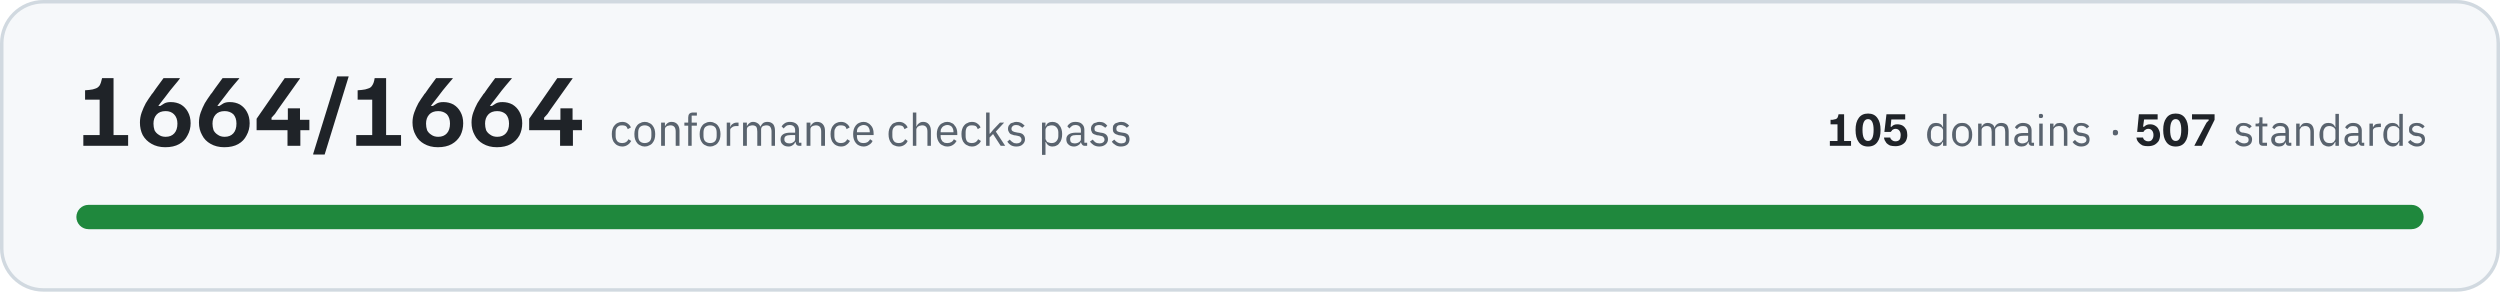
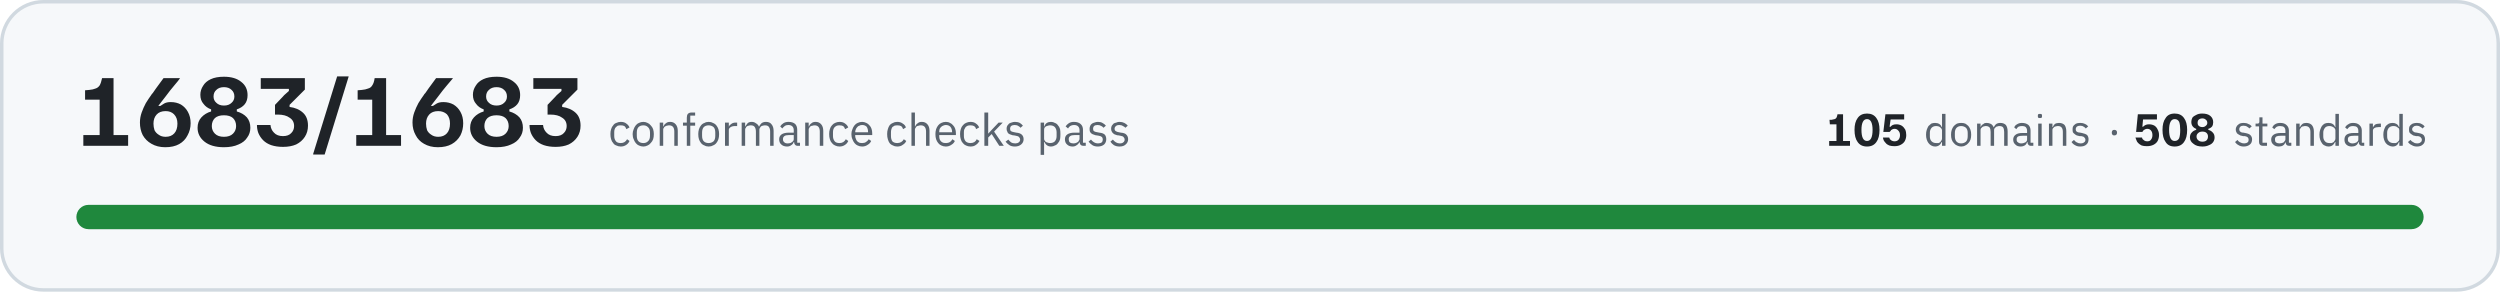
- <svg xmlns="http://www.w3.org/2000/svg" width="720" height="84" viewBox="0 0 7200 840" role="img" aria-label="All 1664 conformance checks pass, across 105 domains and 507 standards">
+ <svg xmlns="http://www.w3.org/2000/svg" width="720" height="84" viewBox="0 0 7200 840" role="img" aria-label="All 1683 conformance checks pass, across 105 domains and 508 standards">
  <rect x="5" y="5" width="7190" height="830" rx="120" fill="#f6f8fa" stroke="#d1d9e0" stroke-width="10" />
-   <path fill="#1f2328" d="M240 420L240 389L287 389L287 287L245 287L245 260L257 259Q268 258 275 255Q282 253 287 246Q291 239 294 225L327 225L327 389L369 389L369 420L240 420ZM476 424Q453 424 436 414Q420 405 411 389Q403 373 403 353Q403 338 408 324Q413 310 420 297Q428 284 436 273Q436 272 440 268Q444 262 449 255Q454 248 460 240Q466 232 471 225L518 225L518 226Q514 232 502 246Q490 260 476 279Q467 290 462 297Q457 304 456 305L462 305Q466 302 473 298Q480 294 492 294Q508 294 521 301Q534 309 541 322Q549 336 549 355Q549 374 540 390Q532 406 516 415Q500 424 476 424ZM477 394Q493 394 502 384Q511 374 511 356Q511 339 501 329Q492 320 477 320Q460 320 451 330Q442 340 442 356Q442 366 445 375Q449 383 457 388Q465 394 477 394ZM646 424Q623 424 606 414Q590 405 582 389Q573 373 573 353Q573 338 578 324Q583 310 590 297Q598 284 606 273Q606 272 610 268Q614 262 619 255Q624 248 630 240Q636 232 641 225L689 225L689 226Q684 232 672 246Q660 260 646 279Q637 290 632 297Q627 304 626 305L632 305Q636 302 643 298Q650 294 662 294Q678 294 691 301Q704 309 711 322Q719 336 719 355Q719 374 710 390Q702 406 686 415Q670 424 646 424ZM647 394Q663 394 672 384Q681 374 681 356Q681 339 672 329Q662 320 647 320Q630 320 621 330Q612 340 612 356Q612 366 615 375Q619 383 627 388Q635 394 647 394ZM739 375L739 342L820 225L864 225L864 226L800 316Q796 322 792 328Q788 333 782 339L782 345L891 345L891 375L739 375ZM828 420L828 360L829 360L829 312L864 312L864 360L865 360L865 420L828 420ZM902 445L902 443L971 220L1004 220L1004 221L935 445L902 445ZM1026 420L1026 389L1072 389L1072 287L1030 287L1030 260L1042 259Q1053 258 1060 255Q1068 253 1072 246Q1077 239 1079 225L1112 225L1112 389L1155 389L1155 420L1026 420ZM1261 424Q1238 424 1221 414Q1205 405 1197 389Q1188 373 1188 353Q1188 338 1193 324Q1198 310 1205 297Q1213 284 1221 273Q1221 272 1225 268Q1229 262 1234 255Q1239 248 1245 240Q1251 232 1256 225L1304 225L1304 226Q1299 232 1287 246Q1275 260 1261 279Q1252 290 1247 297Q1242 304 1241 305L1247 305Q1251 302 1258 298Q1265 294 1277 294Q1293 294 1306 301Q1319 309 1326 322Q1334 336 1334 355Q1334 374 1326 390Q1317 406 1301 415Q1285 424 1261 424ZM1262 394Q1278 394 1287 384Q1296 374 1296 356Q1296 339 1287 329Q1277 320 1262 320Q1245 320 1236 330Q1227 340 1227 356Q1227 366 1230 375Q1234 383 1242 388Q1250 394 1262 394ZM1431 424Q1408 424 1391 414Q1375 405 1367 389Q1358 373 1358 353Q1358 338 1363 324Q1368 310 1375 297Q1383 284 1391 273Q1391 272 1395 268Q1399 262 1404 255Q1409 248 1415 240Q1421 232 1426 225L1474 225L1474 226Q1469 232 1457 246Q1445 260 1431 279Q1422 290 1417 297Q1412 304 1411 305L1417 305Q1421 302 1428 298Q1435 294 1447 294Q1463 294 1476 301Q1489 309 1496 322Q1504 336 1504 355Q1504 374 1496 390Q1487 406 1471 415Q1455 424 1431 424ZM1432 394Q1448 394 1457 384Q1466 374 1466 356Q1466 339 1457 329Q1447 320 1432 320Q1415 320 1406 330Q1397 340 1397 356Q1397 366 1400 375Q1404 383 1412 388Q1420 394 1432 394ZM1524 375L1524 342L1605 225L1649 225L1649 226L1585 316Q1581 322 1577 328Q1573 333 1567 339L1567 345L1676 345L1676 375L1524 375ZM1613 420L1613 360L1614 360L1614 312L1649 312L1649 360L1650 360L1650 420L1613 420Z" />
-   <path fill="#59636e" d="M1792 422Q1785 422 1779 419Q1774 417 1770 412Q1766 408 1764 401Q1762 395 1762 386Q1762 378 1764 372Q1766 365 1770 361Q1774 356 1779 354Q1785 351 1792 351Q1802 351 1808 356Q1814 360 1817 367L1808 372Q1806 366 1802 363Q1798 361 1792 361Q1787 361 1784 362Q1780 364 1778 366Q1775 369 1774 373Q1773 376 1773 381L1773 392Q1773 401 1778 407Q1783 412 1792 412Q1805 412 1810 401L1818 406Q1814 413 1808 417Q1801 422 1792 422ZM1857 422Q1850 422 1845 419Q1839 417 1835 412Q1831 407 1829 401Q1827 395 1827 386Q1827 379 1829 372Q1831 366 1835 361Q1839 356 1845 354Q1850 351 1857 351Q1864 351 1869 354Q1875 356 1879 361Q1883 366 1885 372Q1887 379 1887 386Q1887 395 1885 401Q1883 407 1879 412Q1875 417 1869 419Q1864 422 1857 422ZM1857 412Q1865 412 1871 407Q1876 402 1876 391L1876 382Q1876 371 1871 366Q1865 361 1857 361Q1848 361 1843 366Q1838 371 1838 382L1838 391Q1838 402 1843 407Q1848 412 1857 412ZM1904 420L1904 353L1915 353L1915 364L1915 364Q1918 358 1922 355Q1927 351 1934 351Q1945 351 1951 358Q1957 365 1957 377L1957 420L1946 420L1946 379Q1946 361 1931 361Q1928 361 1925 362Q1922 362 1920 364Q1917 365 1916 368Q1915 370 1915 373L1915 420L1904 420ZM1982 362L1971 362L1971 353L1982 353L1982 339Q1982 332 1985 328Q1989 324 1996 324L2007 324L2007 333L1992 333L1992 353L2007 353L2007 362L1992 362L1992 420L1982 420L1982 362ZM2045 422Q2038 422 2033 419Q2027 417 2023 412Q2019 407 2017 401Q2015 395 2015 386Q2015 379 2017 372Q2019 366 2023 361Q2027 356 2033 354Q2038 351 2045 351Q2052 351 2057 354Q2063 356 2067 361Q2071 366 2073 372Q2075 379 2075 386Q2075 395 2073 401Q2071 407 2067 412Q2063 417 2057 419Q2052 422 2045 422ZM2045 412Q2054 412 2059 407Q2064 402 2064 391L2064 382Q2064 371 2059 366Q2054 361 2045 361Q2037 361 2031 366Q2026 371 2026 382L2026 391Q2026 402 2031 407Q2037 412 2045 412ZM2093 420L2093 353L2103 353L2103 365L2104 365Q2105 360 2110 357Q2115 353 2123 353L2127 353L2127 363L2121 363Q2112 363 2108 367Q2103 370 2103 374L2103 420L2093 420ZM2140 420L2140 353L2151 353L2151 364L2151 364Q2152 361 2154 359Q2155 357 2158 355Q2160 353 2163 352Q2165 351 2169 351Q2176 351 2182 355Q2187 358 2190 365L2190 365Q2192 360 2197 355Q2202 351 2210 351Q2221 351 2227 358Q2232 365 2232 377L2232 420L2222 420L2222 379Q2222 370 2218 365Q2215 361 2207 361Q2204 361 2201 362Q2199 362 2196 364Q2194 365 2193 368Q2192 370 2192 373L2192 420L2181 420L2181 379Q2181 370 2178 365Q2174 361 2167 361Q2164 361 2161 362Q2158 362 2156 364Q2153 365 2152 368Q2151 370 2151 373L2151 420L2140 420ZM2303 420Q2297 420 2294 417Q2292 414 2291 409L2290 409Q2288 415 2283 418Q2278 422 2271 422Q2260 422 2254 416Q2248 411 2248 401Q2248 392 2255 387Q2262 382 2277 382L2290 382L2290 375Q2290 368 2286 364Q2282 360 2274 360Q2268 360 2264 363Q2260 366 2257 370L2251 364Q2254 359 2260 355Q2266 351 2275 351Q2287 351 2294 357Q2301 363 2301 374L2301 411L2308 411L2308 420L2303 420ZM2273 413Q2277 413 2280 412Q2283 411 2285 409Q2288 408 2289 405Q2290 403 2290 400L2290 389L2277 389Q2268 389 2263 392Q2259 395 2259 400L2259 402Q2259 407 2263 410Q2267 413 2273 413ZM2323 420L2323 353L2334 353L2334 364L2334 364Q2337 358 2341 355Q2346 351 2353 351Q2364 351 2370 358Q2376 365 2376 377L2376 420L2365 420L2365 379Q2365 361 2350 361Q2347 361 2344 362Q2341 362 2339 364Q2336 365 2335 368Q2334 370 2334 373L2334 420L2323 420ZM2422 422Q2415 422 2409 419Q2404 417 2400 412Q2396 408 2394 401Q2392 395 2392 386Q2392 378 2394 372Q2396 365 2400 361Q2404 356 2409 354Q2415 351 2422 351Q2432 351 2438 356Q2444 360 2447 367L2438 372Q2437 366 2432 363Q2428 361 2422 361Q2417 361 2414 362Q2410 364 2408 366Q2406 369 2404 373Q2403 376 2403 381L2403 392Q2403 401 2408 407Q2413 412 2422 412Q2435 412 2440 401L2448 406Q2444 413 2438 417Q2432 422 2422 422ZM2487 422Q2480 422 2474 419Q2469 417 2465 412Q2461 407 2459 401Q2457 395 2457 386Q2457 379 2459 372Q2461 366 2465 361Q2469 356 2474 354Q2480 351 2487 351Q2494 351 2499 354Q2504 356 2508 361Q2512 365 2514 371Q2516 377 2516 384L2516 389L2468 389L2468 392Q2468 396 2469 400Q2470 404 2473 407Q2475 409 2479 411Q2483 412 2488 412Q2494 412 2499 409Q2503 406 2506 401L2513 406Q2510 413 2503 417Q2496 422 2487 422ZM2487 360Q2483 360 2479 362Q2476 363 2473 366Q2470 369 2469 372Q2468 376 2468 380L2468 381L2505 381L2505 380Q2505 371 2500 365Q2495 360 2487 360ZM2589 422Q2582 422 2576 419Q2570 417 2567 412Q2563 408 2561 401Q2559 395 2559 386Q2559 378 2561 372Q2563 365 2567 361Q2570 356 2576 354Q2582 351 2589 351Q2599 351 2605 356Q2611 360 2614 367L2605 372Q2603 366 2599 363Q2595 361 2589 361Q2584 361 2580 362Q2577 364 2575 366Q2572 369 2571 373Q2570 376 2570 381L2570 392Q2570 401 2575 407Q2579 412 2589 412Q2601 412 2607 401L2614 406Q2611 413 2605 417Q2598 422 2589 422ZM2629 324L2639 324L2639 364L2640 364Q2642 358 2647 355Q2651 351 2659 351Q2669 351 2675 358Q2681 365 2681 377L2681 420L2671 420L2671 379Q2671 361 2656 361Q2653 361 2650 362Q2647 362 2645 364Q2642 365 2641 368Q2639 370 2639 373L2639 420L2629 420L2629 324ZM2728 422Q2721 422 2716 419Q2710 417 2706 412Q2702 407 2700 401Q2698 395 2698 386Q2698 379 2700 372Q2702 366 2706 361Q2710 356 2716 354Q2721 351 2728 351Q2735 351 2740 354Q2746 356 2749 361Q2753 365 2755 371Q2757 377 2757 384L2757 389L2709 389L2709 392Q2709 396 2710 400Q2712 404 2714 407Q2717 409 2720 411Q2724 412 2729 412Q2735 412 2740 409Q2745 406 2747 401L2755 406Q2751 413 2745 417Q2738 422 2728 422ZM2728 360Q2724 360 2720 362Q2717 363 2714 366Q2712 369 2710 372Q2709 376 2709 380L2709 381L2746 381L2746 380Q2746 371 2741 365Q2736 360 2728 360ZM2799 422Q2792 422 2787 419Q2781 417 2777 412Q2773 408 2771 401Q2769 395 2769 386Q2769 378 2771 372Q2773 365 2777 361Q2781 356 2787 354Q2792 351 2799 351Q2809 351 2815 356Q2821 360 2824 367L2816 372Q2814 366 2810 363Q2806 361 2799 361Q2795 361 2791 362Q2788 364 2785 366Q2783 369 2782 373Q2781 376 2781 381L2781 392Q2781 401 2785 407Q2790 412 2799 412Q2812 412 2817 401L2825 406Q2822 413 2815 417Q2809 422 2799 422ZM2840 324L2850 324L2850 385L2851 385L2861 373L2880 353L2892 353L2868 379L2895 420L2882 420L2860 386L2850 396L2850 420L2840 420L2840 324ZM2927 422Q2918 422 2911 418Q2905 414 2901 408L2908 402Q2912 407 2917 410Q2921 413 2928 413Q2934 413 2938 410Q2942 407 2942 402Q2942 398 2939 395Q2937 392 2930 391L2925 390Q2920 390 2916 388Q2912 387 2909 385Q2907 383 2905 379Q2903 376 2903 371Q2903 366 2905 362Q2907 359 2910 356Q2913 354 2918 353Q2922 351 2927 351Q2935 351 2941 354Q2946 357 2951 362L2944 368Q2941 365 2937 363Q2933 360 2926 360Q2920 360 2917 363Q2913 366 2913 371Q2913 376 2917 378Q2920 380 2926 381L2931 382Q2943 383 2947 388Q2952 393 2952 401Q2952 410 2945 416Q2939 422 2927 422ZM3001 353L3011 353L3011 364L3012 364Q3014 357 3019 354Q3024 351 3031 351Q3038 351 3043 354Q3048 356 3051 361Q3055 365 3057 372Q3059 378 3059 386Q3059 395 3057 401Q3055 408 3051 412Q3048 417 3043 419Q3038 422 3031 422Q3018 422 3012 409L3011 409L3011 446L3001 446L3001 353ZM3029 412Q3037 412 3042 407Q3048 401 3048 392L3048 381Q3048 372 3042 366Q3037 361 3029 361Q3025 361 3022 362Q3019 363 3016 364Q3014 366 3013 368Q3011 371 3011 374L3011 399Q3011 402 3013 404Q3014 407 3016 409Q3019 410 3022 411Q3025 412 3029 412ZM3125 420Q3119 420 3117 417Q3114 414 3113 409L3113 409Q3111 415 3106 418Q3100 422 3093 422Q3083 422 3077 416Q3071 411 3071 401Q3071 392 3078 387Q3085 382 3100 382L3113 382L3113 375Q3113 368 3109 364Q3105 360 3097 360Q3091 360 3087 363Q3083 366 3080 370L3074 364Q3076 359 3082 355Q3088 351 3097 351Q3110 351 3116 357Q3123 363 3123 374L3123 411L3131 411L3131 420L3125 420ZM3095 413Q3099 413 3102 412Q3106 411 3108 409Q3110 408 3112 405Q3113 403 3113 400L3113 389L3099 389Q3090 389 3086 392Q3082 395 3082 400L3082 402Q3082 407 3085 410Q3089 413 3095 413ZM3166 422Q3157 422 3150 418Q3144 414 3139 408L3147 402Q3151 407 3155 410Q3160 413 3167 413Q3173 413 3177 410Q3181 407 3181 402Q3181 398 3178 395Q3176 392 3169 391L3164 390Q3159 390 3155 388Q3151 387 3148 385Q3145 383 3144 379Q3142 376 3142 371Q3142 366 3144 362Q3146 359 3149 356Q3152 354 3157 353Q3161 351 3166 351Q3174 351 3180 354Q3185 357 3189 362L3183 368Q3180 365 3176 363Q3172 360 3165 360Q3159 360 3155 363Q3152 366 3152 371Q3152 376 3155 378Q3159 380 3165 381L3170 382Q3181 383 3186 388Q3191 393 3191 401Q3191 410 3184 416Q3177 422 3166 422ZM3228 422Q3219 422 3213 418Q3206 414 3202 408L3209 402Q3213 407 3218 410Q3223 413 3229 413Q3236 413 3240 410Q3243 407 3243 402Q3243 398 3241 395Q3238 392 3232 391L3226 390Q3222 390 3218 388Q3214 387 3211 385Q3208 383 3206 379Q3205 376 3205 371Q3205 366 3206 362Q3208 359 3211 356Q3215 354 3219 353Q3223 351 3229 351Q3237 351 3242 354Q3248 357 3252 362L3245 368Q3243 365 3239 363Q3234 360 3228 360Q3221 360 3218 363Q3215 366 3215 371Q3215 376 3218 378Q3221 380 3227 381L3233 382Q3244 383 3249 388Q3253 393 3253 401Q3253 410 3247 416Q3240 422 3228 422Z" />
-   <path fill="#1f2328" d="M5270 420L5270 406L5292 406L5292 358L5272 358L5272 345L5278 345Q5283 344 5287 343Q5290 342 5292 339Q5294 335 5295 329L5311 329L5311 406L5331 406L5331 420L5270 420ZM5380 422Q5362 422 5353 409Q5344 397 5344 374Q5344 352 5353 340Q5362 327 5380 327Q5398 327 5407 340Q5416 352 5416 374Q5416 397 5407 409Q5398 422 5380 422ZM5380 406Q5388 406 5392 398Q5396 390 5396 374Q5396 359 5392 351Q5388 343 5380 343Q5372 343 5368 351Q5364 359 5364 374Q5364 390 5368 398Q5372 406 5380 406ZM5459 421Q5450 421 5443 419Q5437 416 5433 412Q5430 408 5428 404Q5426 399 5426 396L5444 396Q5444 398 5446 401Q5448 403 5451 405Q5454 407 5459 407Q5467 407 5471 402Q5474 397 5474 389Q5474 381 5470 376Q5466 371 5459 371Q5455 371 5452 373Q5449 374 5448 377Q5446 379 5445 380L5427 380L5433 329L5487 329L5487 344L5447 344L5445 365L5448 365Q5450 362 5454 360Q5458 358 5464 358Q5473 358 5480 362Q5486 366 5490 373Q5493 380 5493 389Q5493 398 5489 406Q5485 413 5477 417Q5469 421 5459 421Z" />
-   <path fill="#59636e" d="M5596 409L5595 409Q5589 422 5576 422Q5570 422 5565 419Q5560 417 5557 412Q5554 408 5552 402Q5550 396 5550 388Q5550 380 5552 374Q5554 368 5557 363Q5560 359 5565 356Q5570 354 5576 354Q5583 354 5588 357Q5593 360 5595 366L5596 366L5596 328L5606 328L5606 420L5596 420L5596 409ZM5579 412Q5582 412 5585 412Q5588 411 5591 409Q5593 407 5594 405Q5596 402 5596 399L5596 375Q5596 373 5594 370Q5593 368 5591 367Q5588 365 5585 364Q5582 363 5579 363Q5570 363 5566 368Q5561 374 5561 382L5561 393Q5561 402 5566 407Q5570 412 5579 412ZM5651 422Q5645 422 5639 419Q5634 417 5630 412Q5626 408 5624 402Q5622 396 5622 388Q5622 380 5624 374Q5626 368 5630 363Q5634 359 5639 356Q5645 354 5651 354Q5658 354 5663 356Q5668 359 5672 363Q5676 368 5678 374Q5680 380 5680 388Q5680 396 5678 402Q5676 408 5672 412Q5668 417 5663 419Q5658 422 5651 422ZM5651 413Q5659 413 5664 408Q5670 403 5670 392L5670 383Q5670 373 5664 368Q5659 363 5651 363Q5643 363 5638 368Q5633 373 5633 383L5633 392Q5633 403 5638 408Q5643 413 5651 413ZM5697 420L5697 356L5707 356L5707 366L5707 366Q5708 363 5710 361Q5711 359 5713 358Q5715 356 5718 355Q5721 354 5725 354Q5731 354 5736 357Q5742 360 5744 367L5745 367Q5746 362 5751 358Q5756 354 5764 354Q5774 354 5780 360Q5785 367 5785 379L5785 420L5775 420L5775 380Q5775 372 5772 367Q5769 363 5761 363Q5758 363 5755 364Q5753 364 5751 366Q5749 368 5747 370Q5746 372 5746 375L5746 420L5736 420L5736 380Q5736 372 5733 367Q5729 363 5722 363Q5719 363 5716 364Q5714 364 5712 366Q5709 368 5708 370Q5707 372 5707 375L5707 420L5697 420ZM5853 420Q5847 420 5845 417Q5842 414 5842 409L5841 409Q5839 416 5834 419Q5829 422 5822 422Q5812 422 5806 416Q5801 411 5801 402Q5801 393 5807 388Q5814 383 5828 383L5841 383L5841 377Q5841 370 5837 366Q5834 363 5826 363Q5820 363 5816 365Q5812 368 5809 372L5803 367Q5806 361 5812 358Q5818 354 5826 354Q5838 354 5845 360Q5851 366 5851 376L5851 411L5858 411L5858 420L5853 420ZM5824 413Q5828 413 5831 412Q5834 411 5836 410Q5839 408 5840 406Q5841 404 5841 401L5841 391L5828 391Q5819 391 5815 393Q5811 396 5811 400L5811 403Q5811 408 5815 410Q5818 413 5824 413ZM5878 340Q5874 340 5873 339Q5872 337 5872 335L5872 333Q5872 331 5873 329Q5874 328 5878 328Q5881 328 5882 329Q5884 331 5884 333L5884 335Q5884 337 5882 339Q5881 340 5878 340ZM5873 356L5883 356L5883 420L5873 420L5873 356ZM5904 420L5904 356L5914 356L5914 366L5914 366Q5917 361 5921 357Q5925 354 5933 354Q5943 354 5948 360Q5954 367 5954 379L5954 420L5944 420L5944 380Q5944 363 5930 363Q5927 363 5924 364Q5921 364 5919 366Q5917 368 5915 370Q5914 372 5914 375L5914 420L5904 420ZM5994 422Q5985 422 5979 418Q5973 415 5969 409L5976 403Q5980 408 5984 410Q5989 413 5995 413Q6001 413 6005 410Q6009 408 6009 402Q6009 399 6006 396Q6004 393 5997 392L5992 392Q5988 391 5984 390Q5980 388 5977 386Q5975 384 5973 381Q5971 378 5971 373Q5971 368 5973 365Q5975 361 5978 359Q5981 356 5985 355Q5990 354 5994 354Q6002 354 6008 357Q6013 359 6017 364L6010 370Q6008 367 6004 365Q6000 362 5994 362Q5987 362 5984 365Q5981 368 5981 372Q5981 377 5984 379Q5987 382 5993 382L5998 383Q6009 385 6014 389Q6018 394 6018 401Q6018 411 6012 416Q6005 422 5994 422Z" />
-   <path fill="#59636e" d="M6092 390Q6088 390 6086 388Q6085 386 6085 383L6085 381Q6085 378 6086 376Q6088 374 6092 374Q6096 374 6098 376Q6100 378 6100 381L6100 383Q6100 386 6098 388Q6096 390 6092 390Z" />
-   <path fill="#1f2328" d="M6186 421Q6177 421 6171 419Q6165 416 6161 412Q6157 408 6155 404Q6153 399 6153 396L6172 396Q6172 398 6174 401Q6175 403 6179 405Q6182 407 6187 407Q6195 407 6198 402Q6202 397 6202 389Q6202 381 6198 376Q6194 371 6187 371Q6182 371 6180 373Q6177 374 6175 377Q6174 379 6173 380L6155 380L6160 329L6214 329L6214 344L6175 344L6172 365L6175 365Q6178 362 6182 360Q6186 358 6192 358Q6201 358 6207 362Q6214 366 6217 373Q6221 380 6221 389Q6221 398 6217 406Q6212 413 6205 417Q6197 421 6186 421ZM6266 422Q6248 422 6239 409Q6230 397 6230 374Q6230 352 6239 340Q6248 327 6266 327Q6284 327 6293 340Q6302 352 6302 374Q6302 397 6293 409Q6284 422 6266 422ZM6266 406Q6274 406 6278 398Q6282 390 6282 374Q6282 359 6278 351Q6274 343 6266 343Q6258 343 6254 351Q6250 359 6250 374Q6250 390 6254 398Q6258 406 6266 406ZM6320 420L6320 419L6350 362Q6353 356 6355 353Q6358 350 6361 347L6361 344L6313 344L6313 329L6378 329L6378 345L6341 420L6320 420Z" />
+   <path fill="#1f2328" d="M240 420L240 389L287 389L287 287L245 287L245 260L257 259Q268 258 275 255Q282 253 287 246Q291 239 294 225L327 225L327 389L369 389L369 420L240 420ZM476 424Q453 424 436 414Q420 405 411 389Q403 373 403 353Q403 338 408 324Q413 310 420 297Q428 284 436 273Q436 272 440 268Q444 262 449 255Q454 248 460 240Q466 232 471 225L518 225L518 226Q514 232 502 246Q490 260 476 279Q467 290 462 297Q457 304 456 305L462 305Q466 302 473 298Q480 294 492 294Q508 294 521 301Q534 309 541 322Q549 336 549 355Q549 374 540 390Q532 406 516 415Q500 424 476 424ZM477 394Q493 394 502 384Q511 374 511 356Q511 339 501 329Q492 320 477 320Q460 320 451 330Q442 340 442 356Q442 366 445 375Q449 383 457 388Q465 394 477 394ZM645 424Q609 424 589 408Q569 392 569 368Q569 350 580 338Q591 326 608 321L608 315Q594 310 586 299Q577 289 577 273Q577 259 585 247Q592 235 607 228Q622 221 645 221Q677 221 695 236Q713 250 713 274Q713 290 705 300Q697 310 682 315L682 321Q700 326 711 338Q721 350 721 368Q721 384 712 396Q704 409 687 416Q670 424 645 424ZM645 394Q662 394 671 385Q680 376 680 363Q680 349 671 340Q662 332 645 332Q628 332 619 340Q610 349 610 363Q610 376 619 385Q628 394 645 394ZM645 304Q659 304 667 296Q675 289 675 278Q675 266 667 259Q659 251 645 251Q631 251 623 259Q615 266 615 278Q615 289 623 296Q631 304 645 304ZM815 423Q796 423 781 418Q767 413 758 404Q749 395 744 383Q740 372 740 360L779 360Q780 373 789 382Q798 392 815 392Q831 392 839 383Q847 375 847 363Q847 347 834 339Q822 330 800 330L792 330L792 302L814 279Q818 274 823 270Q827 266 832 262L832 256L751 256L751 225L878 225L878 258L834 302L834 308Q858 311 873 325Q887 338 887 362Q887 380 878 394Q869 408 853 416Q837 423 815 423ZM902 445L902 443L971 220L1004 220L1004 221L935 445L902 445ZM1026 420L1026 389L1072 389L1072 287L1030 287L1030 260L1042 259Q1053 258 1060 255Q1068 253 1072 246Q1077 239 1079 225L1112 225L1112 389L1155 389L1155 420L1026 420ZM1261 424Q1238 424 1221 414Q1205 405 1197 389Q1188 373 1188 353Q1188 338 1193 324Q1198 310 1205 297Q1213 284 1221 273Q1221 272 1225 268Q1229 262 1234 255Q1239 248 1245 240Q1251 232 1256 225L1304 225L1304 226Q1299 232 1287 246Q1275 260 1261 279Q1252 290 1247 297Q1242 304 1241 305L1247 305Q1251 302 1258 298Q1265 294 1277 294Q1293 294 1306 301Q1319 309 1326 322Q1334 336 1334 355Q1334 374 1326 390Q1317 406 1301 415Q1285 424 1261 424ZM1262 394Q1278 394 1287 384Q1296 374 1296 356Q1296 339 1287 329Q1277 320 1262 320Q1245 320 1236 330Q1227 340 1227 356Q1227 366 1230 375Q1234 383 1242 388Q1250 394 1262 394ZM1430 424Q1394 424 1374 408Q1354 392 1354 368Q1354 350 1365 338Q1376 326 1393 321L1393 315Q1379 310 1371 299Q1362 289 1362 273Q1362 259 1370 247Q1377 235 1392 228Q1407 221 1430 221Q1462 221 1480 236Q1498 250 1498 274Q1498 290 1490 300Q1482 310 1467 315L1467 321Q1485 326 1496 338Q1506 350 1506 368Q1506 384 1497 396Q1489 409 1472 416Q1455 424 1430 424ZM1430 394Q1447 394 1456 385Q1465 376 1465 363Q1465 349 1456 340Q1447 332 1430 332Q1413 332 1404 340Q1395 349 1395 363Q1395 376 1404 385Q1413 394 1430 394ZM1430 304Q1444 304 1452 296Q1460 289 1460 278Q1460 266 1452 259Q1444 251 1430 251Q1416 251 1408 259Q1400 266 1400 278Q1400 289 1408 296Q1416 304 1430 304ZM1600 423Q1581 423 1566 418Q1552 413 1543 404Q1534 395 1529 383Q1525 372 1525 360L1564 360Q1565 373 1574 382Q1583 392 1600 392Q1616 392 1624 383Q1632 375 1632 363Q1632 347 1619 339Q1607 330 1585 330L1577 330L1577 302L1599 279Q1603 274 1608 270Q1612 266 1617 262L1617 256L1536 256L1536 225L1663 225L1663 258L1619 302L1619 308Q1643 311 1658 325Q1672 338 1672 362Q1672 380 1663 394Q1654 408 1638 416Q1622 423 1600 423Z" />
+   <path fill="#59636e" d="M1788 422Q1781 422 1775 419Q1769 417 1766 412Q1762 408 1760 401Q1758 395 1758 386Q1758 378 1760 372Q1762 365 1766 361Q1769 356 1775 354Q1781 351 1788 351Q1798 351 1804 356Q1810 360 1813 367L1804 372Q1802 366 1798 363Q1794 361 1788 361Q1783 361 1779 362Q1776 364 1774 366Q1771 369 1770 373Q1769 376 1769 381L1769 392Q1769 401 1774 407Q1778 412 1788 412Q1800 412 1806 401L1813 406Q1810 413 1804 417Q1797 422 1788 422ZM1853 422Q1846 422 1840 419Q1835 417 1831 412Q1827 407 1825 401Q1822 395 1822 386Q1822 379 1825 372Q1827 366 1831 361Q1835 356 1840 354Q1846 351 1853 351Q1859 351 1865 354Q1870 356 1874 361Q1879 366 1881 372Q1883 379 1883 386Q1883 395 1881 401Q1879 407 1874 412Q1870 417 1865 419Q1859 422 1853 422ZM1853 412Q1861 412 1866 407Q1872 402 1872 391L1872 382Q1872 371 1866 366Q1861 361 1853 361Q1844 361 1839 366Q1834 371 1834 382L1834 391Q1834 402 1839 407Q1844 412 1853 412ZM1900 420L1900 353L1910 353L1910 364L1911 364Q1913 358 1918 355Q1922 351 1930 351Q1940 351 1946 358Q1952 365 1952 377L1952 420L1942 420L1942 379Q1942 361 1927 361Q1924 361 1921 362Q1918 362 1916 364Q1913 365 1912 368Q1910 370 1910 373L1910 420L1900 420ZM1978 362L1967 362L1967 353L1978 353L1978 339Q1978 332 1981 328Q1985 324 1992 324L2002 324L2002 333L1988 333L1988 353L2002 353L2002 362L1988 362L1988 420L1978 420L1978 362ZM2041 422Q2034 422 2029 419Q2023 417 2019 412Q2015 407 2013 401Q2011 395 2011 386Q2011 379 2013 372Q2015 366 2019 361Q2023 356 2029 354Q2034 351 2041 351Q2048 351 2053 354Q2059 356 2063 361Q2067 366 2069 372Q2071 379 2071 386Q2071 395 2069 401Q2067 407 2063 412Q2059 417 2053 419Q2048 422 2041 422ZM2041 412Q2049 412 2055 407Q2060 402 2060 391L2060 382Q2060 371 2055 366Q2049 361 2041 361Q2032 361 2027 366Q2022 371 2022 382L2022 391Q2022 402 2027 407Q2032 412 2041 412ZM2088 420L2088 353L2099 353L2099 365L2099 365Q2101 360 2106 357Q2111 353 2119 353L2123 353L2123 363L2117 363Q2108 363 2103 367Q2099 370 2099 374L2099 420L2088 420ZM2136 420L2136 353L2146 353L2146 364L2147 364Q2148 361 2150 359Q2151 357 2153 355Q2155 353 2158 352Q2161 351 2165 351Q2172 351 2177 355Q2183 358 2186 365L2186 365Q2188 360 2193 355Q2198 351 2206 351Q2217 351 2222 358Q2228 365 2228 377L2228 420L2218 420L2218 379Q2218 370 2214 365Q2211 361 2203 361Q2200 361 2197 362Q2194 362 2192 364Q2190 365 2189 368Q2187 370 2187 373L2187 420L2177 420L2177 379Q2177 370 2173 365Q2170 361 2162 361Q2159 361 2156 362Q2154 362 2151 364Q2149 365 2148 368Q2146 370 2146 373L2146 420L2136 420ZM2298 420Q2292 420 2290 417Q2287 414 2287 409L2286 409Q2284 415 2279 418Q2274 422 2267 422Q2256 422 2250 416Q2244 411 2244 401Q2244 392 2251 387Q2258 382 2273 382L2286 382L2286 375Q2286 368 2282 364Q2278 360 2270 360Q2264 360 2260 363Q2256 366 2253 370L2247 364Q2250 359 2256 355Q2262 351 2271 351Q2283 351 2290 357Q2296 363 2296 374L2296 411L2304 411L2304 420L2298 420ZM2268 413Q2272 413 2276 412Q2279 411 2281 409Q2283 408 2285 405Q2286 403 2286 400L2286 389L2272 389Q2263 389 2259 392Q2255 395 2255 400L2255 402Q2255 407 2259 410Q2262 413 2268 413ZM2319 420L2319 353L2329 353L2329 364L2330 364Q2332 358 2337 355Q2341 351 2349 351Q2359 351 2365 358Q2371 365 2371 377L2371 420L2361 420L2361 379Q2361 361 2346 361Q2343 361 2340 362Q2337 362 2334 364Q2332 365 2331 368Q2329 370 2329 373L2329 420L2319 420ZM2418 422Q2411 422 2405 419Q2400 417 2396 412Q2392 408 2390 401Q2388 395 2388 386Q2388 378 2390 372Q2392 365 2396 361Q2400 356 2405 354Q2411 351 2418 351Q2428 351 2434 356Q2440 360 2443 367L2434 372Q2432 366 2428 363Q2424 361 2418 361Q2413 361 2410 362Q2406 364 2404 366Q2401 369 2400 373Q2399 376 2399 381L2399 392Q2399 401 2404 407Q2408 412 2418 412Q2430 412 2436 401L2443 406Q2440 413 2434 417Q2427 422 2418 422ZM2483 422Q2476 422 2470 419Q2465 417 2461 412Q2457 407 2455 401Q2452 395 2452 386Q2452 379 2455 372Q2457 366 2461 361Q2465 356 2470 354Q2476 351 2483 351Q2489 351 2495 354Q2500 356 2504 361Q2508 365 2510 371Q2512 377 2512 384L2512 389L2463 389L2463 392Q2463 396 2465 400Q2466 404 2469 407Q2471 409 2475 411Q2479 412 2483 412Q2490 412 2494 409Q2499 406 2502 401L2509 406Q2506 413 2499 417Q2492 422 2483 422ZM2483 360Q2478 360 2475 362Q2471 363 2469 366Q2466 369 2465 372Q2463 376 2463 380L2463 381L2500 381L2500 380Q2500 371 2496 365Q2491 360 2483 360ZM2584 422Q2577 422 2572 419Q2566 417 2562 412Q2559 408 2557 401Q2555 395 2555 386Q2555 378 2557 372Q2559 365 2562 361Q2566 356 2572 354Q2577 351 2584 351Q2594 351 2600 356Q2607 360 2609 367L2601 372Q2599 366 2595 363Q2591 361 2584 361Q2580 361 2576 362Q2573 364 2570 366Q2568 369 2567 373Q2566 376 2566 381L2566 392Q2566 401 2570 407Q2575 412 2584 412Q2597 412 2603 401L2610 406Q2607 413 2600 417Q2594 422 2584 422ZM2625 324L2635 324L2635 364L2636 364Q2638 358 2643 355Q2647 351 2655 351Q2665 351 2671 358Q2677 365 2677 377L2677 420L2667 420L2667 379Q2667 361 2652 361Q2648 361 2646 362Q2643 362 2640 364Q2638 365 2637 368Q2635 370 2635 373L2635 420L2625 420L2625 324ZM2724 422Q2717 422 2711 419Q2706 417 2702 412Q2698 407 2696 401Q2694 395 2694 386Q2694 379 2696 372Q2698 366 2702 361Q2706 356 2711 354Q2717 351 2724 351Q2731 351 2736 354Q2741 356 2745 361Q2749 365 2751 371Q2753 377 2753 384L2753 389L2705 389L2705 392Q2705 396 2706 400Q2707 404 2710 407Q2712 409 2716 411Q2720 412 2725 412Q2731 412 2736 409Q2740 406 2743 401L2750 406Q2747 413 2740 417Q2733 422 2724 422ZM2724 360Q2720 360 2716 362Q2713 363 2710 366Q2707 369 2706 372Q2705 376 2705 380L2705 381L2742 381L2742 380Q2742 371 2737 365Q2732 360 2724 360ZM2795 422Q2788 422 2782 419Q2777 417 2773 412Q2769 408 2767 401Q2765 395 2765 386Q2765 378 2767 372Q2769 365 2773 361Q2777 356 2782 354Q2788 351 2795 351Q2805 351 2811 356Q2817 360 2820 367L2811 372Q2810 366 2805 363Q2801 361 2795 361Q2790 361 2787 362Q2783 364 2781 366Q2779 369 2777 373Q2776 376 2776 381L2776 392Q2776 401 2781 407Q2786 412 2795 412Q2808 412 2813 401L2821 406Q2817 413 2811 417Q2805 422 2795 422ZM2835 324L2846 324L2846 385L2846 385L2857 373L2876 353L2888 353L2863 379L2891 420L2878 420L2856 386L2846 396L2846 420L2835 420L2835 324ZM2923 422Q2913 422 2907 418Q2901 414 2896 408L2904 402Q2908 407 2912 410Q2917 413 2924 413Q2930 413 2934 410Q2938 407 2938 402Q2938 398 2935 395Q2933 392 2926 391L2921 390Q2916 390 2912 388Q2908 387 2905 385Q2902 383 2901 379Q2899 376 2899 371Q2899 366 2901 362Q2903 359 2906 356Q2909 354 2913 353Q2918 351 2923 351Q2931 351 2937 354Q2942 357 2946 362L2939 368Q2937 365 2933 363Q2929 360 2922 360Q2916 360 2912 363Q2909 366 2909 371Q2909 376 2912 378Q2916 380 2922 381L2927 382Q2938 383 2943 388Q2948 393 2948 401Q2948 410 2941 416Q2934 422 2923 422ZM2997 353L3007 353L3007 364L3008 364Q3010 357 3015 354Q3020 351 3027 351Q3033 351 3038 354Q3044 356 3047 361Q3051 365 3053 372Q3054 378 3054 386Q3054 395 3053 401Q3051 408 3047 412Q3044 417 3038 419Q3033 422 3027 422Q3014 422 3008 409L3007 409L3007 446L2997 446L2997 353ZM3024 412Q3033 412 3038 407Q3043 401 3043 392L3043 381Q3043 372 3038 366Q3033 361 3024 361Q3021 361 3018 362Q3014 363 3012 364Q3010 366 3008 368Q3007 371 3007 374L3007 399Q3007 402 3008 404Q3010 407 3012 409Q3014 410 3018 411Q3021 412 3024 412ZM3121 420Q3115 420 3112 417Q3110 414 3109 409L3109 409Q3106 415 3101 418Q3096 422 3089 422Q3079 422 3073 416Q3067 411 3067 401Q3067 392 3074 387Q3081 382 3095 382L3109 382L3109 375Q3109 368 3105 364Q3101 360 3093 360Q3087 360 3082 363Q3078 366 3076 370L3069 364Q3072 359 3078 355Q3084 351 3093 351Q3105 351 3112 357Q3119 363 3119 374L3119 411L3127 411L3127 420L3121 420ZM3091 413Q3095 413 3098 412Q3101 411 3104 409Q3106 408 3107 405Q3109 403 3109 400L3109 389L3095 389Q3086 389 3082 392Q3078 395 3078 400L3078 402Q3078 407 3081 410Q3085 413 3091 413ZM3162 422Q3152 422 3146 418Q3140 414 3135 408L3142 402Q3146 407 3151 410Q3156 413 3162 413Q3169 413 3173 410Q3176 407 3176 402Q3176 398 3174 395Q3171 392 3165 391L3159 390Q3155 390 3151 388Q3147 387 3144 385Q3141 383 3139 379Q3138 376 3138 371Q3138 366 3140 362Q3141 359 3145 356Q3148 354 3152 353Q3157 351 3162 351Q3170 351 3175 354Q3181 357 3185 362L3178 368Q3176 365 3172 363Q3167 360 3161 360Q3154 360 3151 363Q3148 366 3148 371Q3148 376 3151 378Q3154 380 3161 381L3166 382Q3177 383 3182 388Q3186 393 3186 401Q3186 410 3180 416Q3173 422 3162 422ZM3224 422Q3215 422 3208 418Q3202 414 3198 408L3205 402Q3209 407 3214 410Q3219 413 3225 413Q3232 413 3235 410Q3239 407 3239 402Q3239 398 3236 395Q3234 392 3227 391L3222 390Q3217 390 3213 388Q3209 387 3207 385Q3204 383 3202 379Q3200 376 3200 371Q3200 366 3202 362Q3204 359 3207 356Q3210 354 3215 353Q3219 351 3224 351Q3232 351 3238 354Q3244 357 3248 362L3241 368Q3239 365 3234 363Q3230 360 3223 360Q3217 360 3214 363Q3210 366 3210 371Q3210 376 3214 378Q3217 380 3223 381L3228 382Q3240 383 3244 388Q3249 393 3249 401Q3249 410 3242 416Q3236 422 3224 422Z" />
+   <path fill="#1f2328" d="M5268 420L5268 406L5289 406L5289 358L5270 358L5269 345L5275 345Q5280 344 5284 343Q5287 342 5289 339Q5291 335 5292 329L5308 329L5308 406L5328 406L5328 420L5268 420ZM5377 422Q5359 422 5350 409Q5341 397 5341 374Q5341 352 5350 340Q5359 327 5377 327Q5395 327 5404 340Q5413 352 5413 374Q5413 397 5404 409Q5395 422 5377 422ZM5377 406Q5385 406 5389 398Q5393 390 5393 374Q5393 359 5389 351Q5385 343 5377 343Q5369 343 5365 351Q5361 359 5361 374Q5361 390 5365 398Q5369 406 5377 406ZM5456 421Q5447 421 5441 419Q5434 416 5431 412Q5427 408 5425 404Q5423 399 5423 396L5441 396Q5442 398 5443 401Q5445 403 5448 405Q5452 407 5456 407Q5464 407 5468 402Q5472 397 5472 389Q5472 381 5467 376Q5463 371 5456 371Q5452 371 5449 373Q5446 374 5445 377Q5443 379 5442 380L5424 380L5430 329L5484 329L5484 344L5445 344L5442 365L5445 365Q5447 362 5451 360Q5455 358 5462 358Q5470 358 5477 362Q5483 366 5487 373Q5490 380 5490 389Q5490 398 5486 406Q5482 413 5474 417Q5467 421 5456 421Z" />
+   <path fill="#59636e" d="M5593 409L5592 409Q5586 422 5573 422Q5567 422 5562 419Q5558 417 5554 412Q5551 408 5549 402Q5547 396 5547 388Q5547 380 5549 374Q5551 368 5554 363Q5558 359 5562 356Q5567 354 5573 354Q5580 354 5585 357Q5590 360 5592 366L5593 366L5593 328L5603 328L5603 420L5593 420L5593 409ZM5576 412Q5579 412 5583 412Q5586 411 5588 409Q5590 407 5591 405Q5593 402 5593 399L5593 375Q5593 373 5591 370Q5590 368 5588 367Q5586 365 5583 364Q5579 363 5576 363Q5568 363 5563 368Q5558 374 5558 382L5558 393Q5558 402 5563 407Q5568 412 5576 412ZM5648 422Q5642 422 5636 419Q5631 417 5627 412Q5623 408 5621 402Q5619 396 5619 388Q5619 380 5621 374Q5623 368 5627 363Q5631 359 5636 356Q5642 354 5648 354Q5655 354 5660 356Q5665 359 5669 363Q5673 368 5675 374Q5677 380 5677 388Q5677 396 5675 402Q5673 408 5669 412Q5665 417 5660 419Q5655 422 5648 422ZM5648 413Q5656 413 5662 408Q5667 403 5667 392L5667 383Q5667 373 5662 368Q5656 363 5648 363Q5640 363 5635 368Q5630 373 5630 383L5630 392Q5630 403 5635 408Q5640 413 5648 413ZM5694 420L5694 356L5704 356L5704 366L5704 366Q5706 363 5707 361Q5708 359 5711 358Q5713 356 5715 355Q5718 354 5722 354Q5728 354 5734 357Q5739 360 5742 367L5742 367Q5744 362 5748 358Q5753 354 5761 354Q5771 354 5777 360Q5782 367 5782 379L5782 420L5772 420L5772 380Q5772 372 5769 367Q5766 363 5758 363Q5755 363 5753 364Q5750 364 5748 366Q5746 368 5744 370Q5743 372 5743 375L5743 420L5733 420L5733 380Q5733 372 5730 367Q5726 363 5719 363Q5716 363 5714 364Q5711 364 5709 366Q5707 368 5705 370Q5704 372 5704 375L5704 420L5694 420ZM5850 420Q5844 420 5842 417Q5839 414 5839 409L5838 409Q5836 416 5831 419Q5826 422 5820 422Q5809 422 5804 416Q5798 411 5798 402Q5798 393 5805 388Q5811 383 5825 383L5838 383L5838 377Q5838 370 5834 366Q5831 363 5823 363Q5817 363 5813 365Q5809 368 5807 372L5801 367Q5803 361 5809 358Q5815 354 5823 354Q5835 354 5842 360Q5848 366 5848 376L5848 411L5856 411L5856 420L5850 420ZM5821 413Q5825 413 5828 412Q5831 411 5833 410Q5836 408 5837 406Q5838 404 5838 401L5838 391L5825 391Q5816 391 5812 393Q5808 396 5808 400L5808 403Q5808 408 5812 410Q5815 413 5821 413ZM5875 340Q5872 340 5870 339Q5869 337 5869 335L5869 333Q5869 331 5870 329Q5872 328 5875 328Q5878 328 5880 329Q5881 331 5881 333L5881 335Q5881 337 5880 339Q5878 340 5875 340ZM5870 356L5880 356L5880 420L5870 420L5870 356ZM5901 420L5901 356L5911 356L5911 366L5912 366Q5914 361 5918 357Q5923 354 5930 354Q5940 354 5946 360Q5951 367 5951 379L5951 420L5941 420L5941 380Q5941 363 5927 363Q5924 363 5921 364Q5918 364 5916 366Q5914 368 5912 370Q5911 372 5911 375L5911 420L5901 420ZM5991 422Q5982 422 5976 418Q5970 415 5966 409L5973 403Q5977 408 5981 410Q5986 413 5992 413Q5999 413 6002 410Q6006 408 6006 402Q6006 399 6003 396Q6001 393 5994 392L5989 392Q5985 391 5981 390Q5977 388 5975 386Q5972 384 5970 381Q5969 378 5969 373Q5969 368 5970 365Q5972 361 5975 359Q5978 356 5982 355Q5987 354 5992 354Q5999 354 6005 357Q6010 359 6014 364L6007 370Q6005 367 6001 365Q5997 362 5991 362Q5985 362 5981 365Q5978 368 5978 372Q5978 377 5981 379Q5985 382 5991 382L5996 383Q6006 385 6011 389Q6015 394 6015 401Q6015 411 6009 416Q6003 422 5991 422Z" />
+   <path fill="#59636e" d="M6089 390Q6085 390 6084 388Q6082 386 6082 383L6082 381Q6082 378 6084 376Q6085 374 6089 374Q6093 374 6095 376Q6097 378 6097 381L6097 383Q6097 386 6095 388Q6093 390 6089 390Z" />
+   <path fill="#1f2328" d="M6183 421Q6174 421 6168 419Q6162 416 6158 412Q6154 408 6153 404Q6151 399 6150 396L6169 396Q6169 398 6171 401Q6173 403 6176 405Q6179 407 6184 407Q6192 407 6195 402Q6199 397 6199 389Q6199 381 6195 376Q6191 371 6184 371Q6180 371 6177 373Q6174 374 6172 377Q6171 379 6170 380L6152 380L6157 329L6212 329L6212 344L6172 344L6170 365L6172 365Q6175 362 6179 360Q6183 358 6189 358Q6198 358 6205 362Q6211 366 6214 373Q6218 380 6218 389Q6218 398 6214 406Q6210 413 6202 417Q6194 421 6183 421ZM6263 422Q6245 422 6237 409Q6228 397 6228 374Q6228 352 6237 340Q6245 327 6263 327Q6281 327 6290 340Q6299 352 6299 374Q6299 397 6290 409Q6281 422 6263 422ZM6263 406Q6272 406 6276 398Q6279 390 6279 374Q6279 359 6276 351Q6272 343 6263 343Q6255 343 6251 351Q6247 359 6247 374Q6247 390 6251 398Q6255 406 6263 406ZM6343 422Q6326 422 6317 414Q6307 407 6307 396Q6307 387 6312 382Q6317 376 6325 374L6325 371Q6319 369 6315 364Q6311 359 6311 351Q6311 345 6314 339Q6318 334 6325 331Q6332 327 6342 327Q6358 327 6366 334Q6374 341 6374 352Q6374 359 6371 364Q6367 369 6360 371L6360 374Q6368 376 6373 382Q6378 387 6378 396Q6378 403 6374 409Q6370 415 6362 418Q6354 422 6343 422ZM6343 408Q6351 408 6355 404Q6359 400 6359 393Q6359 387 6355 383Q6351 379 6343 379Q6335 379 6331 383Q6326 387 6326 393Q6326 400 6331 404Q6335 408 6343 408ZM6343 366Q6349 366 6353 362Q6357 359 6357 354Q6357 348 6353 345Q6349 341 6343 341Q6336 341 6332 345Q6329 348 6329 354Q6329 359 6332 362Q6336 366 6343 366Z" />
  <path fill="#59636e" d="M6462 422Q6453 422 6447 418Q6441 415 6437 409L6444 403Q6447 408 6452 410Q6457 413 6463 413Q6469 413 6473 410Q6476 408 6476 402Q6476 399 6474 396Q6471 393 6465 392L6460 392Q6455 391 6452 390Q6448 388 6445 386Q6442 384 6441 381Q6439 378 6439 373Q6439 368 6441 365Q6443 361 6446 359Q6449 356 6453 355Q6457 354 6462 354Q6470 354 6475 357Q6481 359 6485 364L6478 370Q6476 367 6472 365Q6468 362 6461 362Q6455 362 6452 365Q6449 368 6449 372Q6449 377 6452 379Q6455 382 6461 382L6466 383Q6477 385 6481 389Q6486 394 6486 401Q6486 411 6480 416Q6473 422 6462 422ZM6517 420Q6512 420 6509 417Q6506 414 6506 409L6506 364L6496 364L6496 356L6502 356Q6505 356 6506 354Q6507 353 6507 350L6507 338L6516 338L6516 356L6530 356L6530 364L6516 364L6516 411L6529 411L6529 420L6517 420ZM6593 420Q6588 420 6585 417Q6583 414 6582 409L6582 409Q6580 416 6575 419Q6570 422 6563 422Q6553 422 6547 416Q6541 411 6541 402Q6541 393 6548 388Q6555 383 6569 383L6582 383L6582 377Q6582 370 6578 366Q6574 363 6566 363Q6561 363 6557 365Q6553 368 6550 372L6544 367Q6547 361 6552 358Q6558 354 6567 354Q6579 354 6585 360Q6592 366 6592 376L6592 411L6599 411L6599 420L6593 420ZM6565 413Q6568 413 6572 412Q6575 411 6577 410Q6579 408 6580 406Q6582 404 6582 401L6582 391L6568 391Q6560 391 6556 393Q6552 396 6552 400L6552 403Q6552 408 6555 410Q6559 413 6565 413ZM6613 420L6613 356L6623 356L6623 366L6624 366Q6626 361 6631 357Q6635 354 6642 354Q6652 354 6658 360Q6664 367 6664 379L6664 420L6654 420L6654 380Q6654 363 6639 363Q6636 363 6633 364Q6630 364 6628 366Q6626 368 6625 370Q6623 372 6623 375L6623 420L6613 420ZM6726 409L6725 409Q6719 422 6706 422Q6700 422 6695 419Q6690 417 6687 412Q6684 408 6682 402Q6680 396 6680 388Q6680 380 6682 374Q6684 368 6687 363Q6690 359 6695 356Q6700 354 6706 354Q6713 354 6718 357Q6723 360 6725 366L6726 366L6726 328L6736 328L6736 420L6726 420L6726 409ZM6709 412Q6712 412 6715 412Q6718 411 6721 409Q6723 407 6724 405Q6726 402 6726 399L6726 375Q6726 373 6724 370Q6723 368 6721 367Q6718 365 6715 364Q6712 363 6709 363Q6700 363 6696 368Q6691 374 6691 382L6691 393Q6691 402 6696 407Q6700 412 6709 412ZM6804 420Q6798 420 6796 417Q6793 414 6793 409L6792 409Q6790 416 6785 419Q6780 422 6773 422Q6763 422 6757 416Q6752 411 6752 402Q6752 393 6758 388Q6765 383 6779 383L6792 383L6792 377Q6792 370 6788 366Q6784 363 6777 363Q6771 363 6767 365Q6763 368 6760 372L6754 367Q6757 361 6763 358Q6768 354 6777 354Q6789 354 6795 360Q6802 366 6802 376L6802 411L6809 411L6809 420L6804 420ZM6775 413Q6779 413 6782 412Q6785 411 6787 410Q6789 408 6791 406Q6792 404 6792 401L6792 391L6779 391Q6770 391 6766 393Q6762 396 6762 400L6762 403Q6762 408 6766 410Q6769 413 6775 413ZM6824 420L6824 356L6834 356L6834 367L6834 367Q6836 363 6840 359Q6845 356 6853 356L6857 356L6857 366L6851 366Q6843 366 6838 369Q6834 372 6834 376L6834 420L6824 420ZM6910 409L6909 409Q6904 422 6891 422Q6885 422 6880 419Q6875 417 6871 412Q6868 408 6866 402Q6864 396 6864 388Q6864 380 6866 374Q6868 368 6871 363Q6875 359 6880 356Q6885 354 6891 354Q6897 354 6902 357Q6907 360 6909 366L6910 366L6910 328L6920 328L6920 420L6910 420L6910 409ZM6893 412Q6897 412 6900 412Q6903 411 6905 409Q6907 407 6909 405Q6910 402 6910 399L6910 375Q6910 373 6909 370Q6907 368 6905 367Q6903 365 6900 364Q6897 363 6893 363Q6885 363 6880 368Q6875 374 6875 382L6875 393Q6875 402 6880 407Q6885 412 6893 412ZM6961 422Q6952 422 6946 418Q6939 415 6935 409L6942 403Q6946 408 6951 410Q6955 413 6961 413Q6968 413 6971 410Q6975 408 6975 402Q6975 399 6972 396Q6970 393 6964 392L6958 392Q6954 391 6950 390Q6947 388 6944 386Q6941 384 6939 381Q6938 378 6938 373Q6938 368 6939 365Q6941 361 6944 359Q6947 356 6952 355Q6956 354 6961 354Q6969 354 6974 357Q6979 359 6983 364L6977 370Q6974 367 6970 365Q6966 362 6960 362Q6954 362 6951 365Q6947 368 6947 372Q6947 377 6951 379Q6954 382 6960 382L6965 383Q6976 385 6980 389Q6984 394 6984 401Q6984 411 6978 416Q6972 422 6961 422Z" />
  <clipPath id="bar">
    <rect x="220" y="590" width="6760" height="70" rx="35" />
  </clipPath>
  <g clip-path="url(#bar)">
    <rect x="220" y="590" width="6760" height="70" fill="#e6eaef" />
    <rect x="220" y="590" width="6760" height="70" fill="#1f883d" />
  </g>
</svg>
